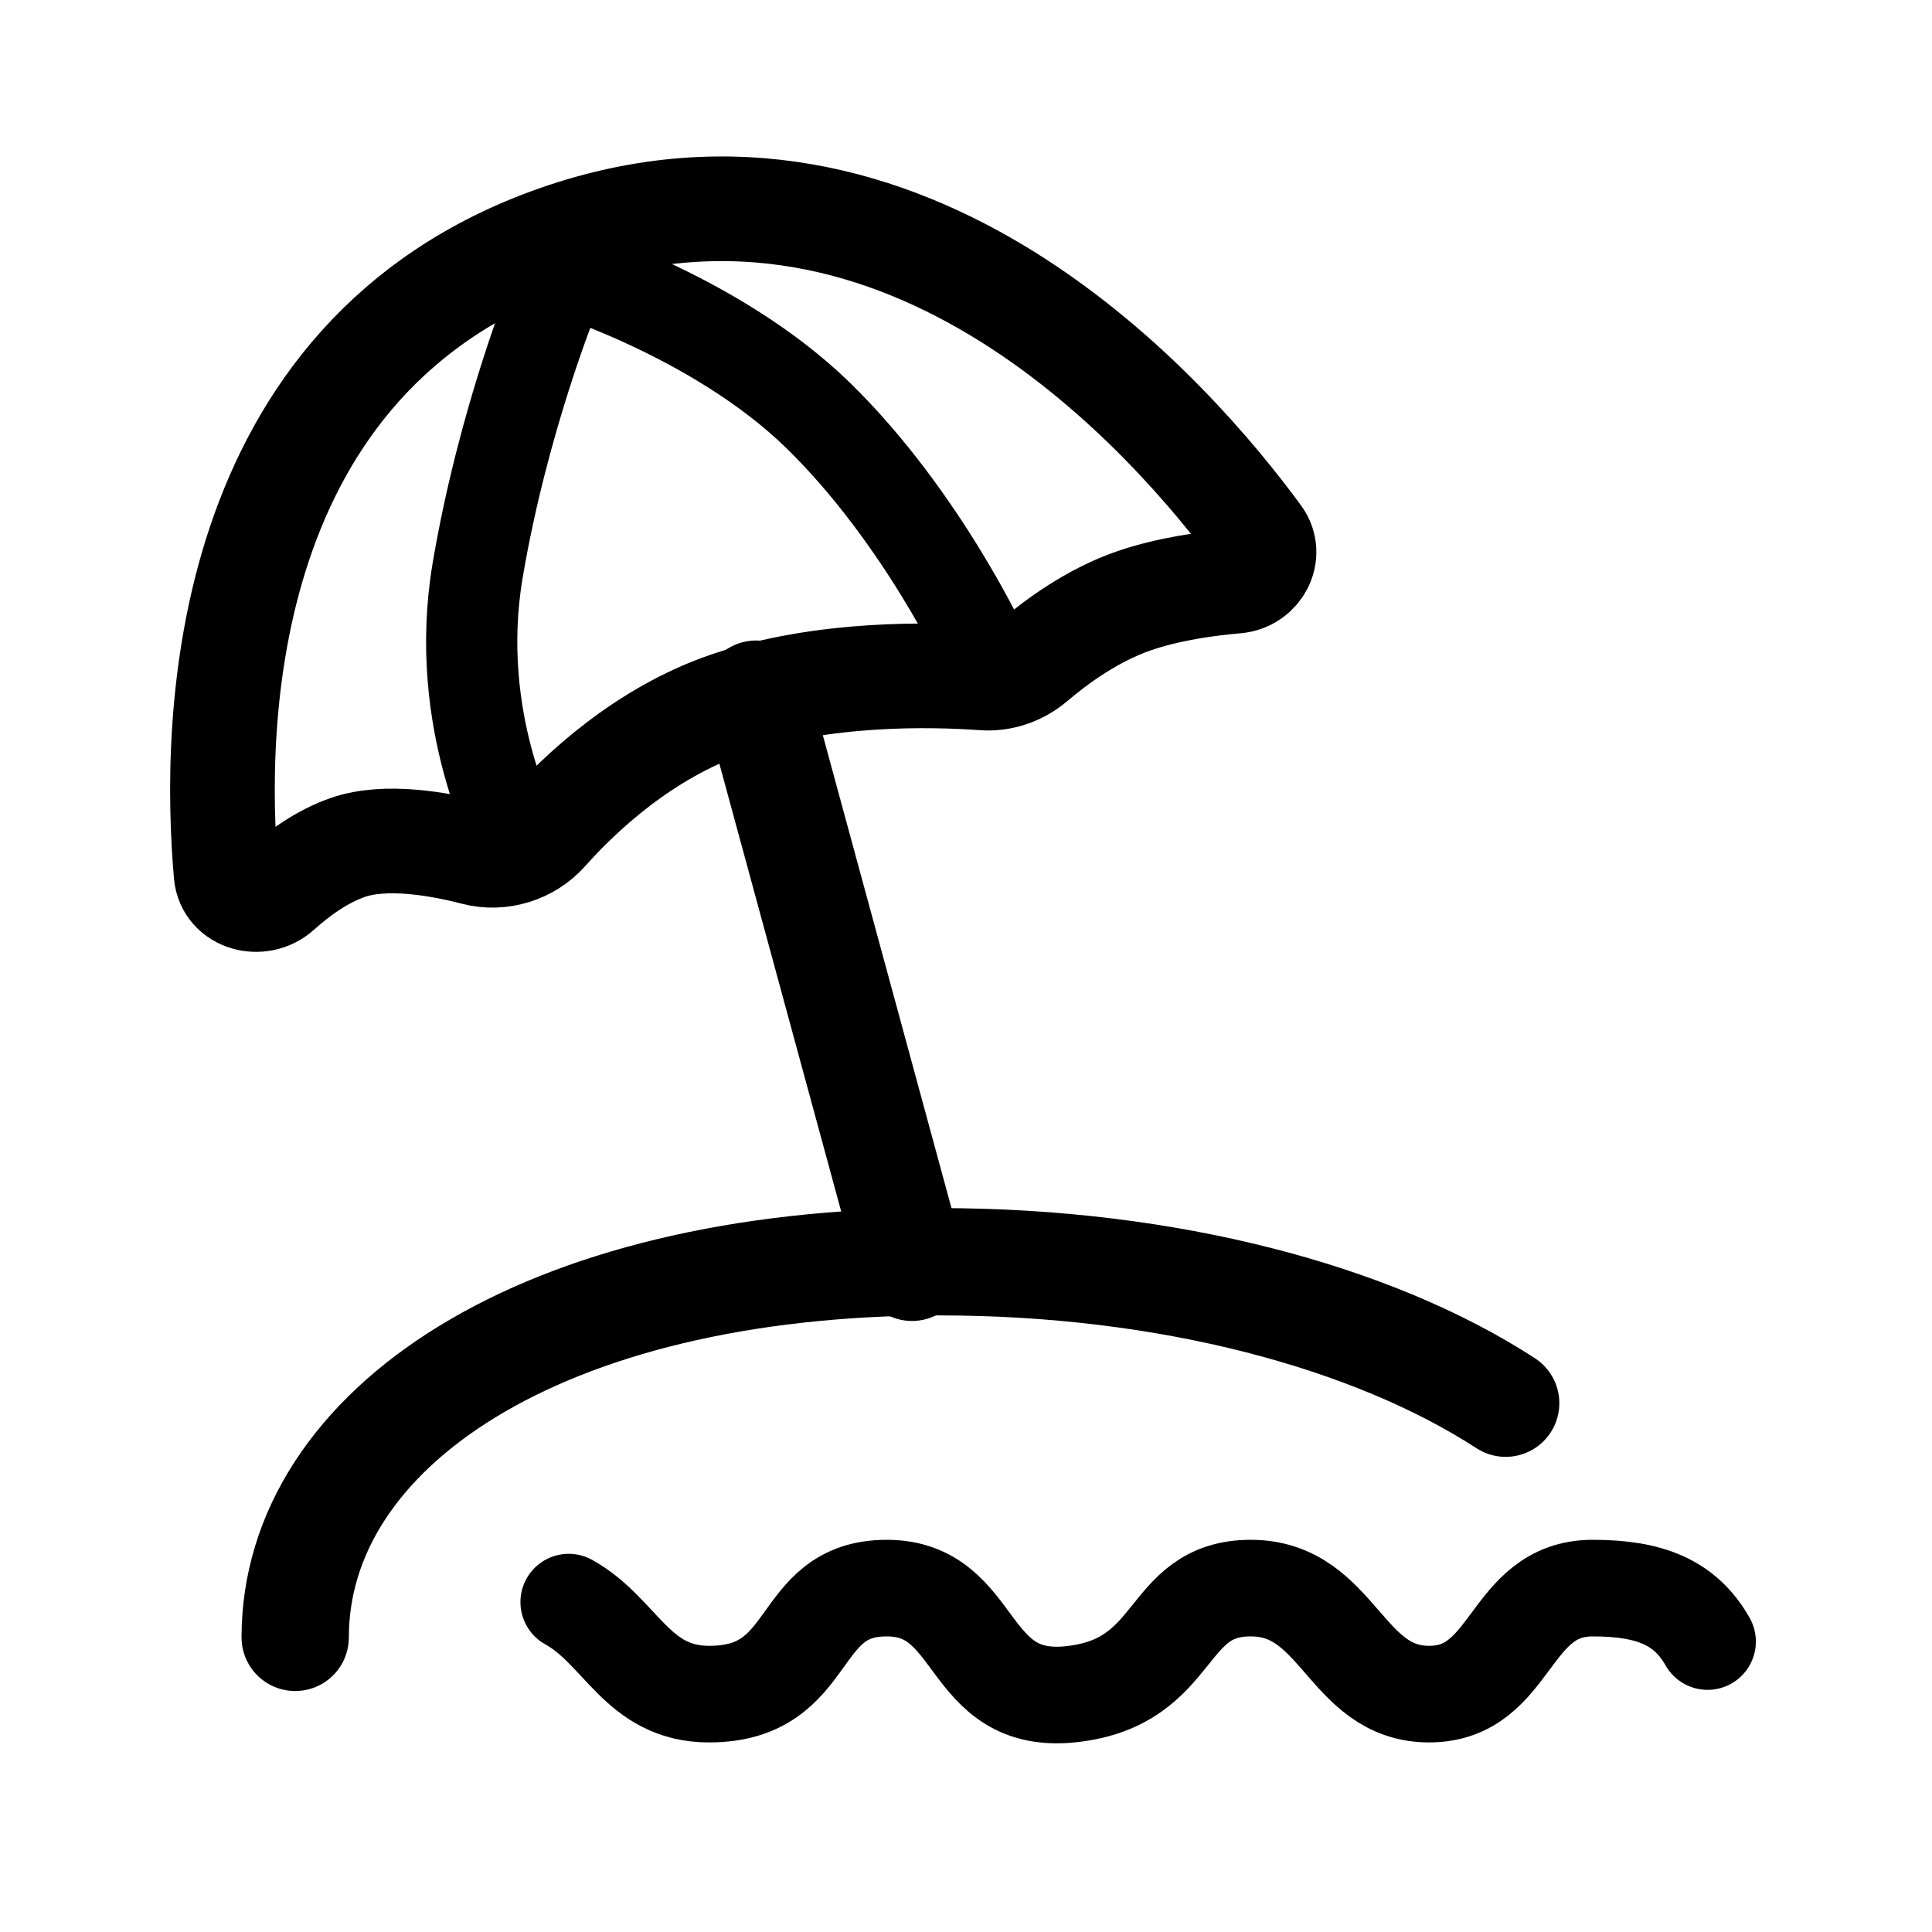
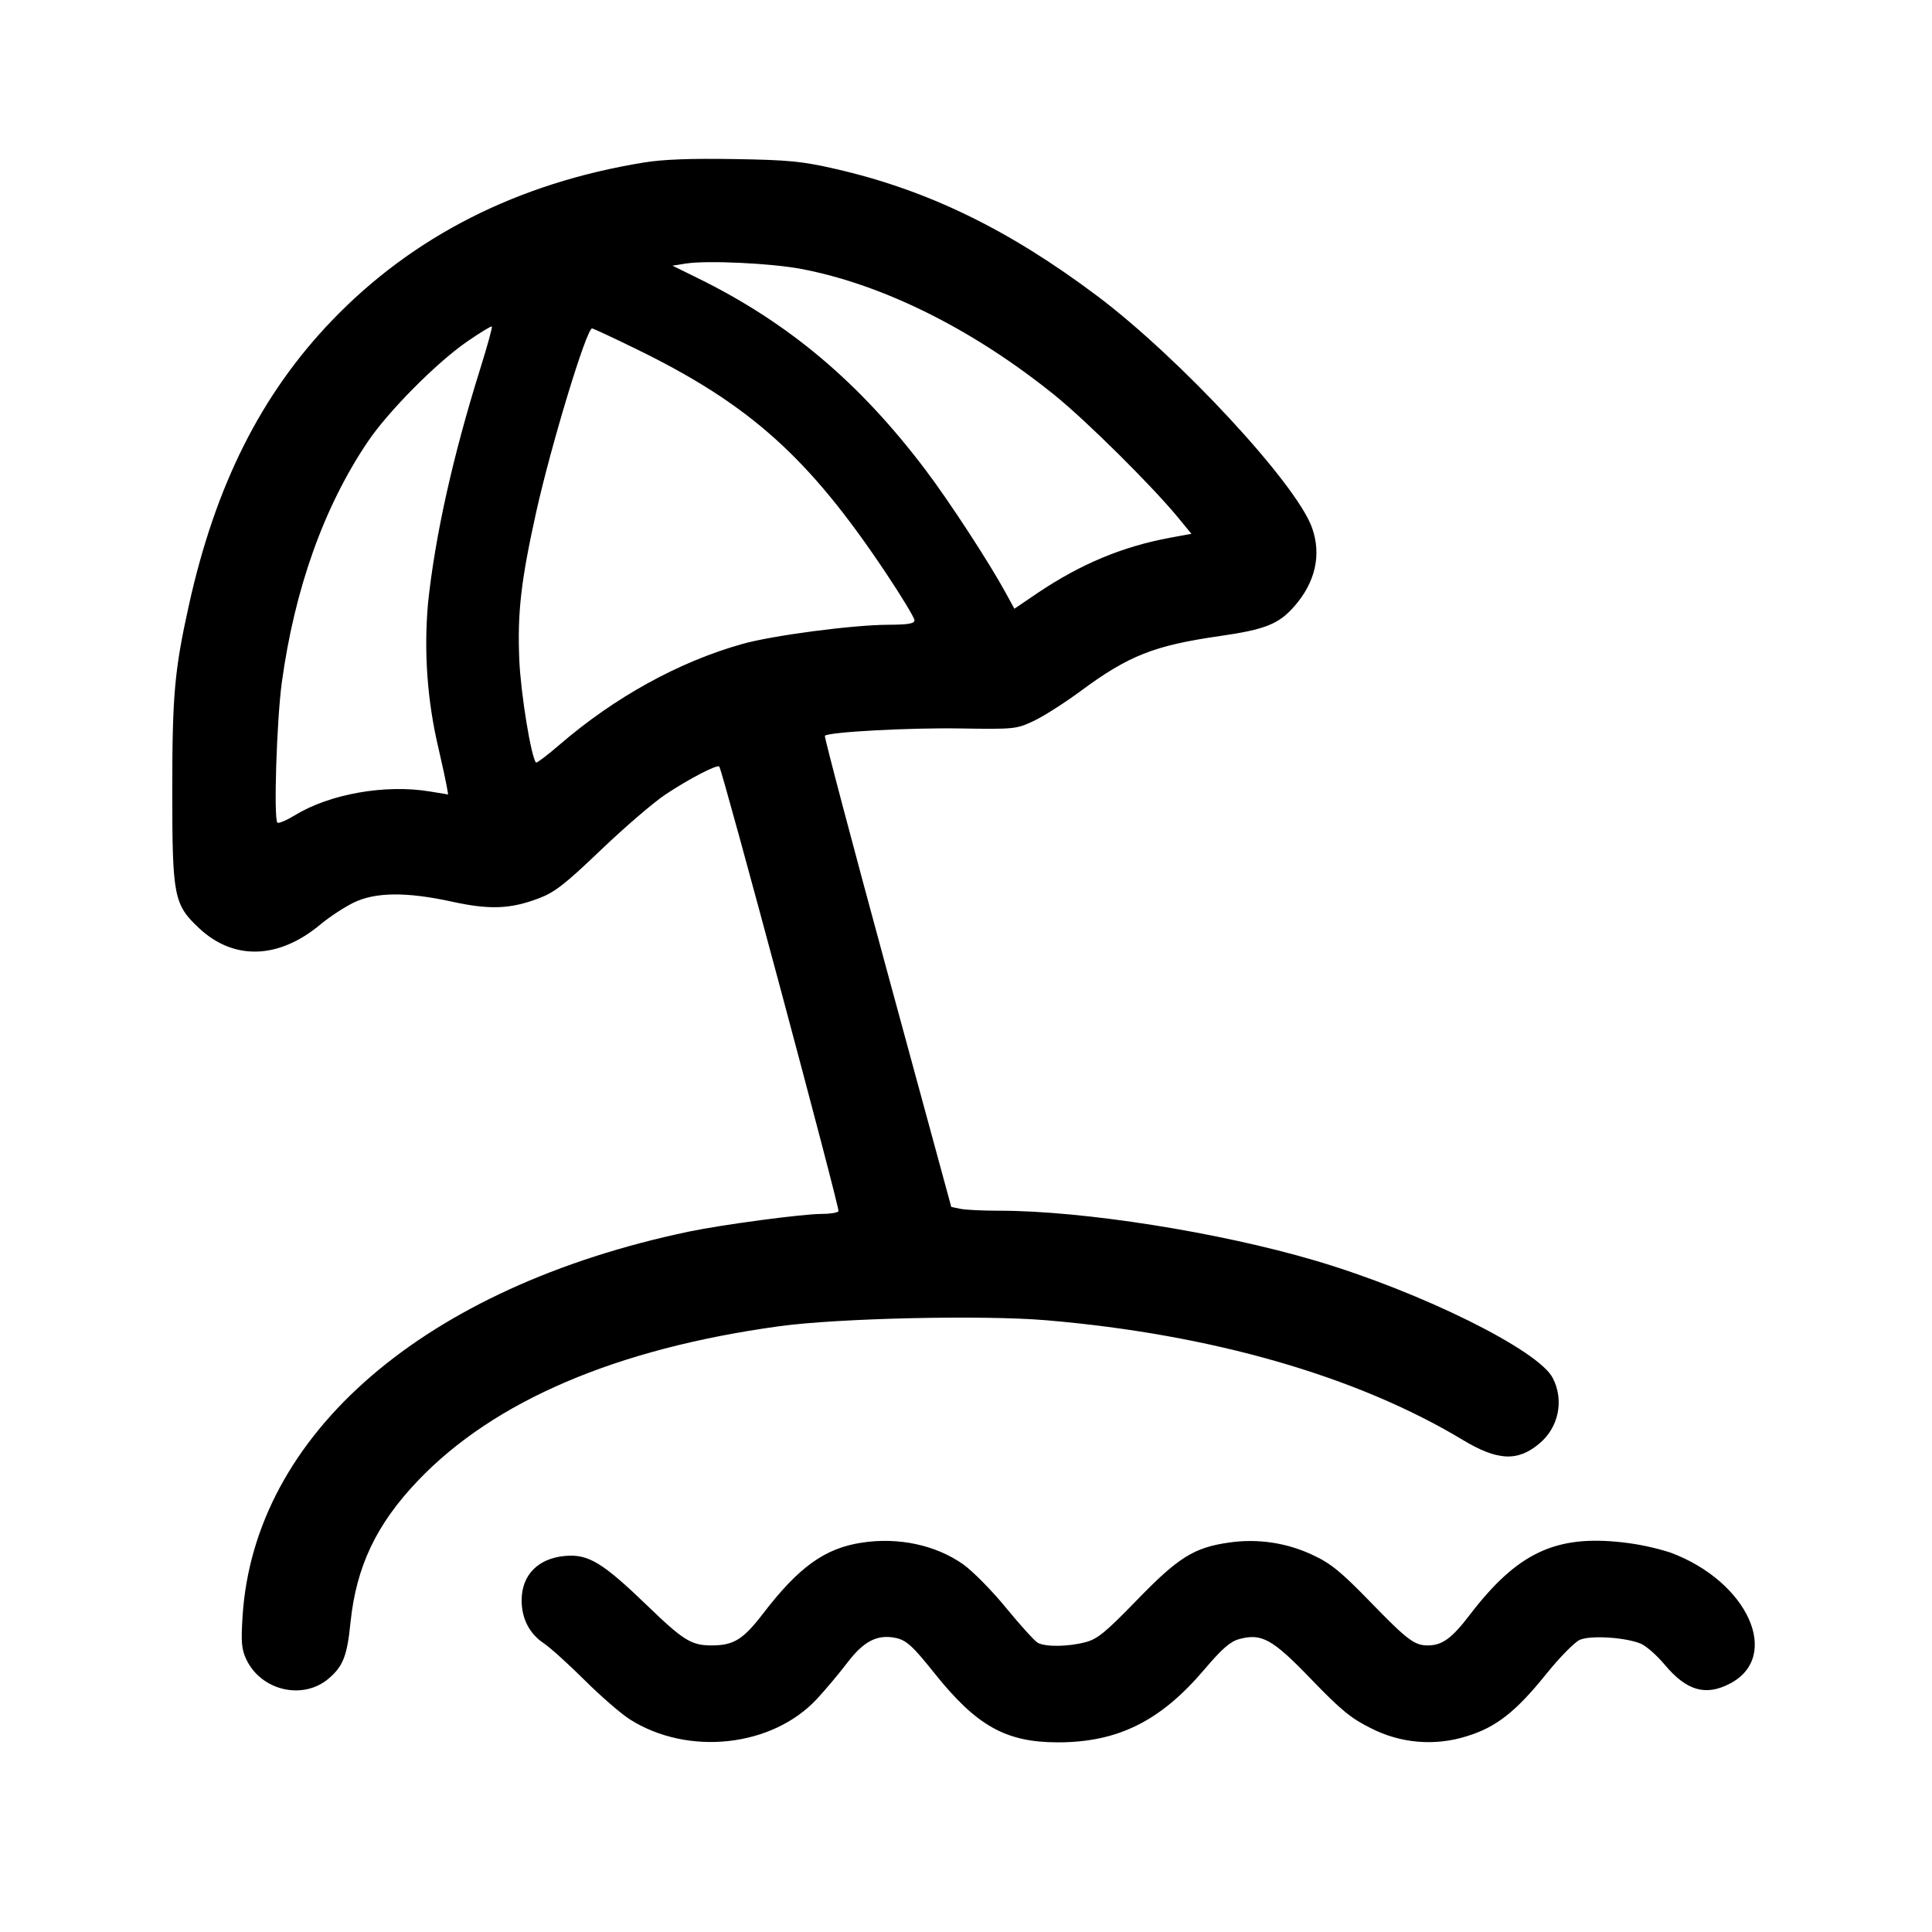
- <svg xmlns="http://www.w3.org/2000/svg" width="24" height="24" viewBox="0 0 24 24" fill="none">
-   <g id="msg_emoji_vacation3">
-     <path id="Path" d="M18.704 17.431C17.055 16.36 14.515 15.674 11.667 15.674C6.696 15.674 3.667 17.763 3.667 20.34" stroke="black" stroke-width="1.333" stroke-linecap="round" />
-     <g id="Group">
-       <path id="Path_2" fill-rule="evenodd" clip-rule="evenodd" d="M2.809 10.86C2.837 11.169 3.234 11.274 3.465 11.067C3.704 10.852 4.003 10.636 4.327 10.525C4.79 10.367 5.444 10.479 5.9 10.597C6.216 10.68 6.564 10.573 6.782 10.329C7.207 9.851 8 9.103 9.044 8.746C10.225 8.342 11.584 8.377 12.216 8.422C12.443 8.439 12.667 8.359 12.84 8.212C13.113 7.979 13.57 7.64 14.091 7.462C14.51 7.318 14.985 7.251 15.357 7.219C15.635 7.195 15.802 6.887 15.637 6.662C14.579 5.218 11.295 1.421 6.923 2.95C2.701 4.427 2.645 8.994 2.809 10.86Z" stroke="black" stroke-width="1.3" stroke-linecap="round" />
-       <path id="Path 2" d="M6.432 10.438C6.432 10.438 5.615 8.975 5.933 7.089C6.252 5.203 6.887 3.656 6.887 3.656" stroke="black" stroke-width="1.133" stroke-linecap="round" />
-       <path id="Path 3" d="M12.242 8.128C12.242 8.128 11.465 6.434 10.167 5.164C8.868 3.895 6.887 3.311 6.887 3.311" stroke="black" stroke-width="1.133" stroke-linecap="round" />
-     </g>
-     <path id="Path 4" d="M9.392 8.623L11.329 15.743" stroke="black" stroke-width="1.333" stroke-linecap="round" />
-     <path id="Path_3" d="M7.065 19.902C7.717 20.263 7.912 21.045 8.809 21.045C10.15 21.045 9.842 19.728 11.015 19.728C12.188 19.728 11.966 21.198 13.316 21.045C14.666 20.893 14.443 19.728 15.538 19.728C16.634 19.728 16.704 21.045 17.753 21.045C18.803 21.045 18.727 19.728 19.786 19.728C20.491 19.728 20.934 19.902 21.212 20.392" stroke="black" stroke-width="1.2" stroke-linecap="round" />
-   </g>
+ <svg xmlns="http://www.w3.org/2000/svg" width="24" height="24" fill="none">
+   <path d="M7.997 2.019c-1.568.255-2.871.917-3.877 1.966-.879.918-1.444 2.043-1.774 3.535-.178.804-.206 1.115-.206 2.3 0 1.318.019 1.416.334 1.711.431.403.989.385 1.506-.047.11-.092.295-.213.41-.27.27-.133.662-.137 1.23-.012.463.101.722.091 1.074-.043.195-.073.326-.175.771-.601.295-.282.657-.593.805-.691.291-.193.638-.373.665-.345.038.041 1.5 5.493 1.481 5.524-.011.019-.107.034-.213.034-.234 0-1.232.133-1.643.219-3.287.689-5.404 2.514-5.547 4.783-.02.318-.012.408.047.532.184.388.7.509 1.02.24.181-.153.232-.281.274-.699.072-.697.322-1.222.84-1.764.945-.99 2.467-1.639 4.486-1.916.737-.101 2.535-.141 3.32-.074 2.049.174 3.853.693 5.169 1.485.433.261.683.273.951.048a.662.662 0 0 0 .17-.814c-.173-.347-1.643-1.074-2.95-1.46-1.195-.353-2.883-.62-3.925-.62-.201 0-.417-.01-.482-.023l-.116-.024-.794-2.917c-.437-1.605-.786-2.926-.776-2.936.046-.047 1.048-.101 1.676-.091.678.011.703.008.918-.093.121-.057.382-.223.58-.369.599-.444.915-.568 1.734-.686.561-.081.729-.148.921-.366.264-.3.342-.641.223-.978-.192-.545-1.645-2.112-2.671-2.882-1.103-.828-2.107-1.315-3.251-1.577-.414-.095-.58-.111-1.257-.122-.535-.009-.888.004-1.123.043m1.957 1.322c1.016.193 2.134.75 3.146 1.567.396.32 1.203 1.12 1.531 1.517l.169.206-.27.05c-.59.11-1.106.326-1.64.685l-.289.196-.111-.203c-.202-.371-.7-1.135-.994-1.523-.821-1.087-1.701-1.828-2.83-2.382L8.353 3.3l.173-.027c.263-.04 1.055-.003 1.428.068m-3.99 1.245c-.341 1.091-.559 2.072-.647 2.908A5.661 5.661 0 0 0 5.448 9.3c.046.198.091.407.101.465l.018.104-.233-.038c-.549-.09-1.239.032-1.668.295-.107.065-.206.107-.22.093-.048-.048-.009-1.266.054-1.735.159-1.166.523-2.188 1.068-2.996.254-.377.849-.977 1.229-1.241.164-.113.304-.199.313-.191.008.009-.057.247-.146.53M7.9 4.334c1.414.689 2.147 1.347 3.103 2.781.197.294.357.56.357.59 0 .042-.077.055-.33.056-.438.002-1.436.133-1.81.239-.787.221-1.584.661-2.27 1.252-.151.13-.282.229-.291.221-.06-.06-.19-.856-.208-1.273-.025-.588.02-.983.21-1.84.188-.842.625-2.28.694-2.28.014 0 .259.114.545.254m2.808 14.829c-.461.069-.785.302-1.23.883-.249.323-.364.394-.641.394-.249 0-.351-.064-.8-.498-.549-.529-.727-.638-1.012-.614-.339.028-.545.236-.545.552 0 .226.096.413.273.532.081.054.31.261.51.46s.452.417.56.486c.723.459 1.77.345 2.326-.254.105-.113.276-.317.379-.452.201-.264.369-.351.594-.306.137.028.212.096.49.444.521.651.884.854 1.529.854.745 0 1.275-.263 1.819-.904.222-.261.322-.348.435-.379.279-.075.412-.001.898.504.365.379.493.483.736.603a1.57 1.57 0 0 0 1.198.098c.358-.11.604-.303.977-.766.167-.208.356-.4.42-.429.134-.059.565-.032.758.047.067.028.201.146.298.262.269.321.504.391.803.238.655-.334.233-1.274-.734-1.632a3.088 3.088 0 0 0-.591-.126c-.835-.095-1.31.13-1.899.899-.225.295-.344.381-.524.381-.164 0-.254-.068-.715-.543-.36-.371-.489-.476-.708-.578a1.818 1.818 0 0 0-1.043-.157c-.436.061-.632.184-1.149.718-.387.399-.488.482-.637.52-.216.057-.493.06-.591.008-.039-.022-.216-.217-.393-.433-.176-.216-.419-.462-.539-.546-.34-.237-.799-.335-1.252-.266" fill-rule="evenodd" fill="#000" />
</svg>
